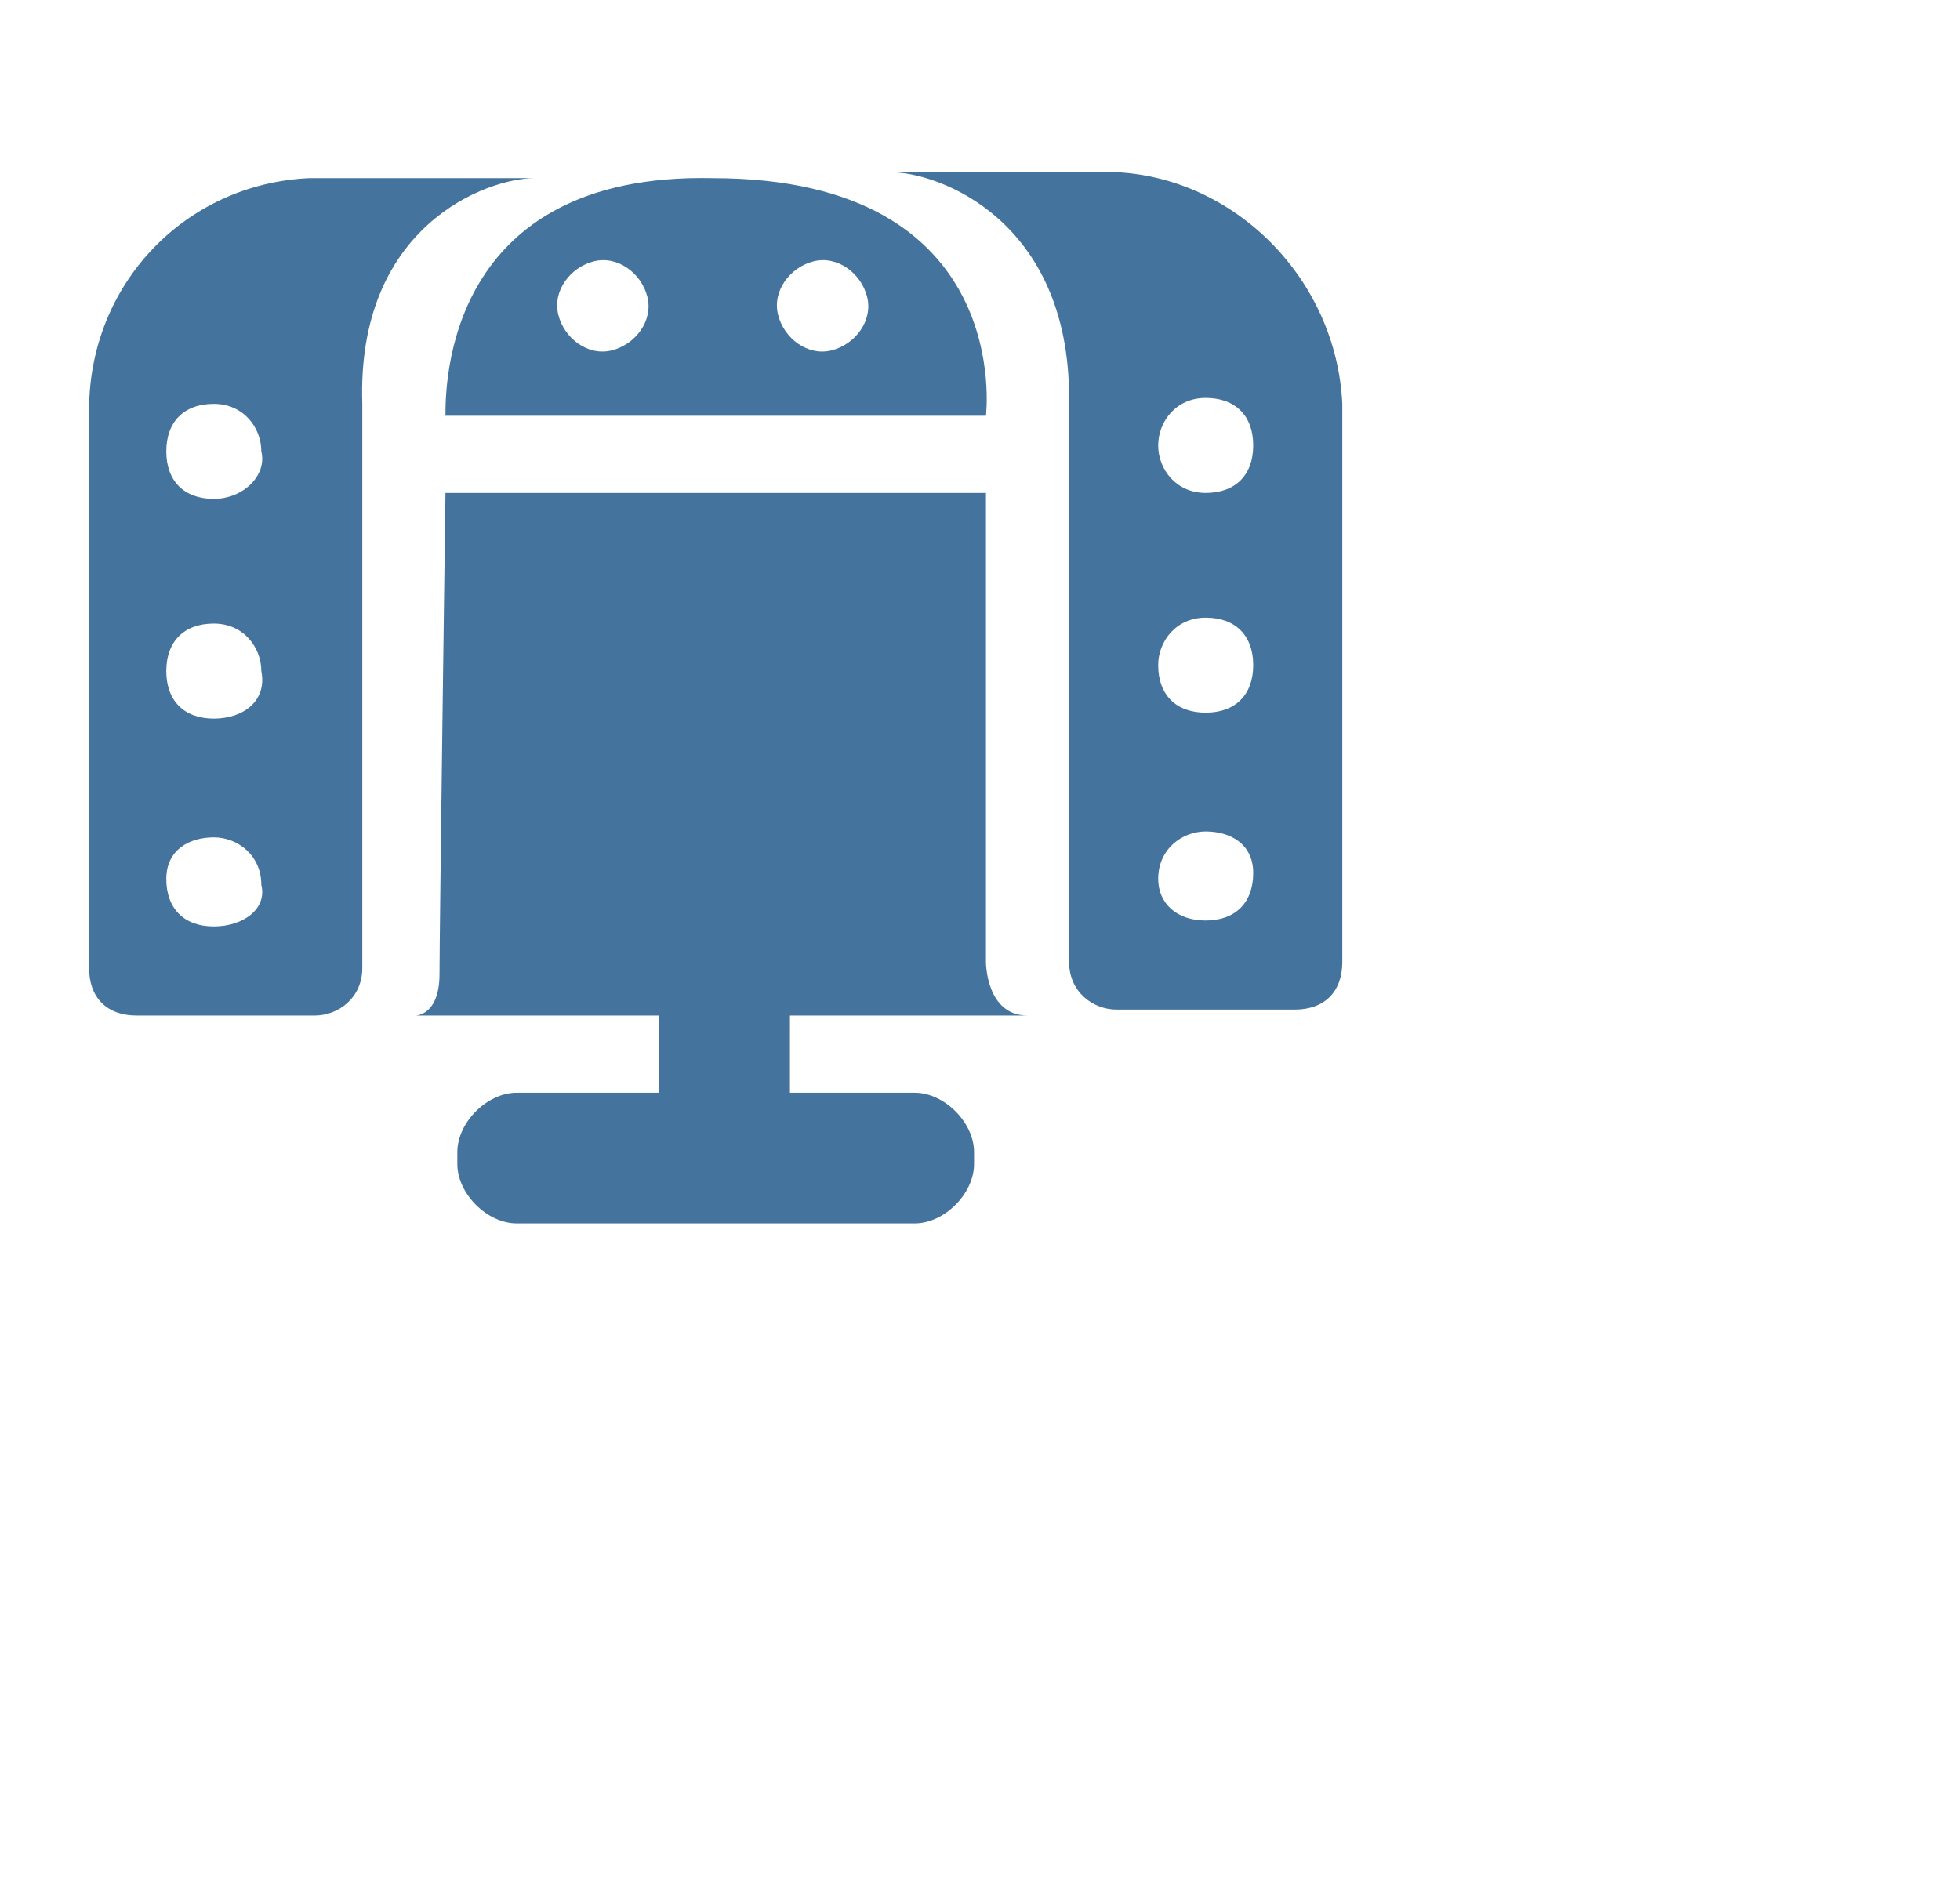
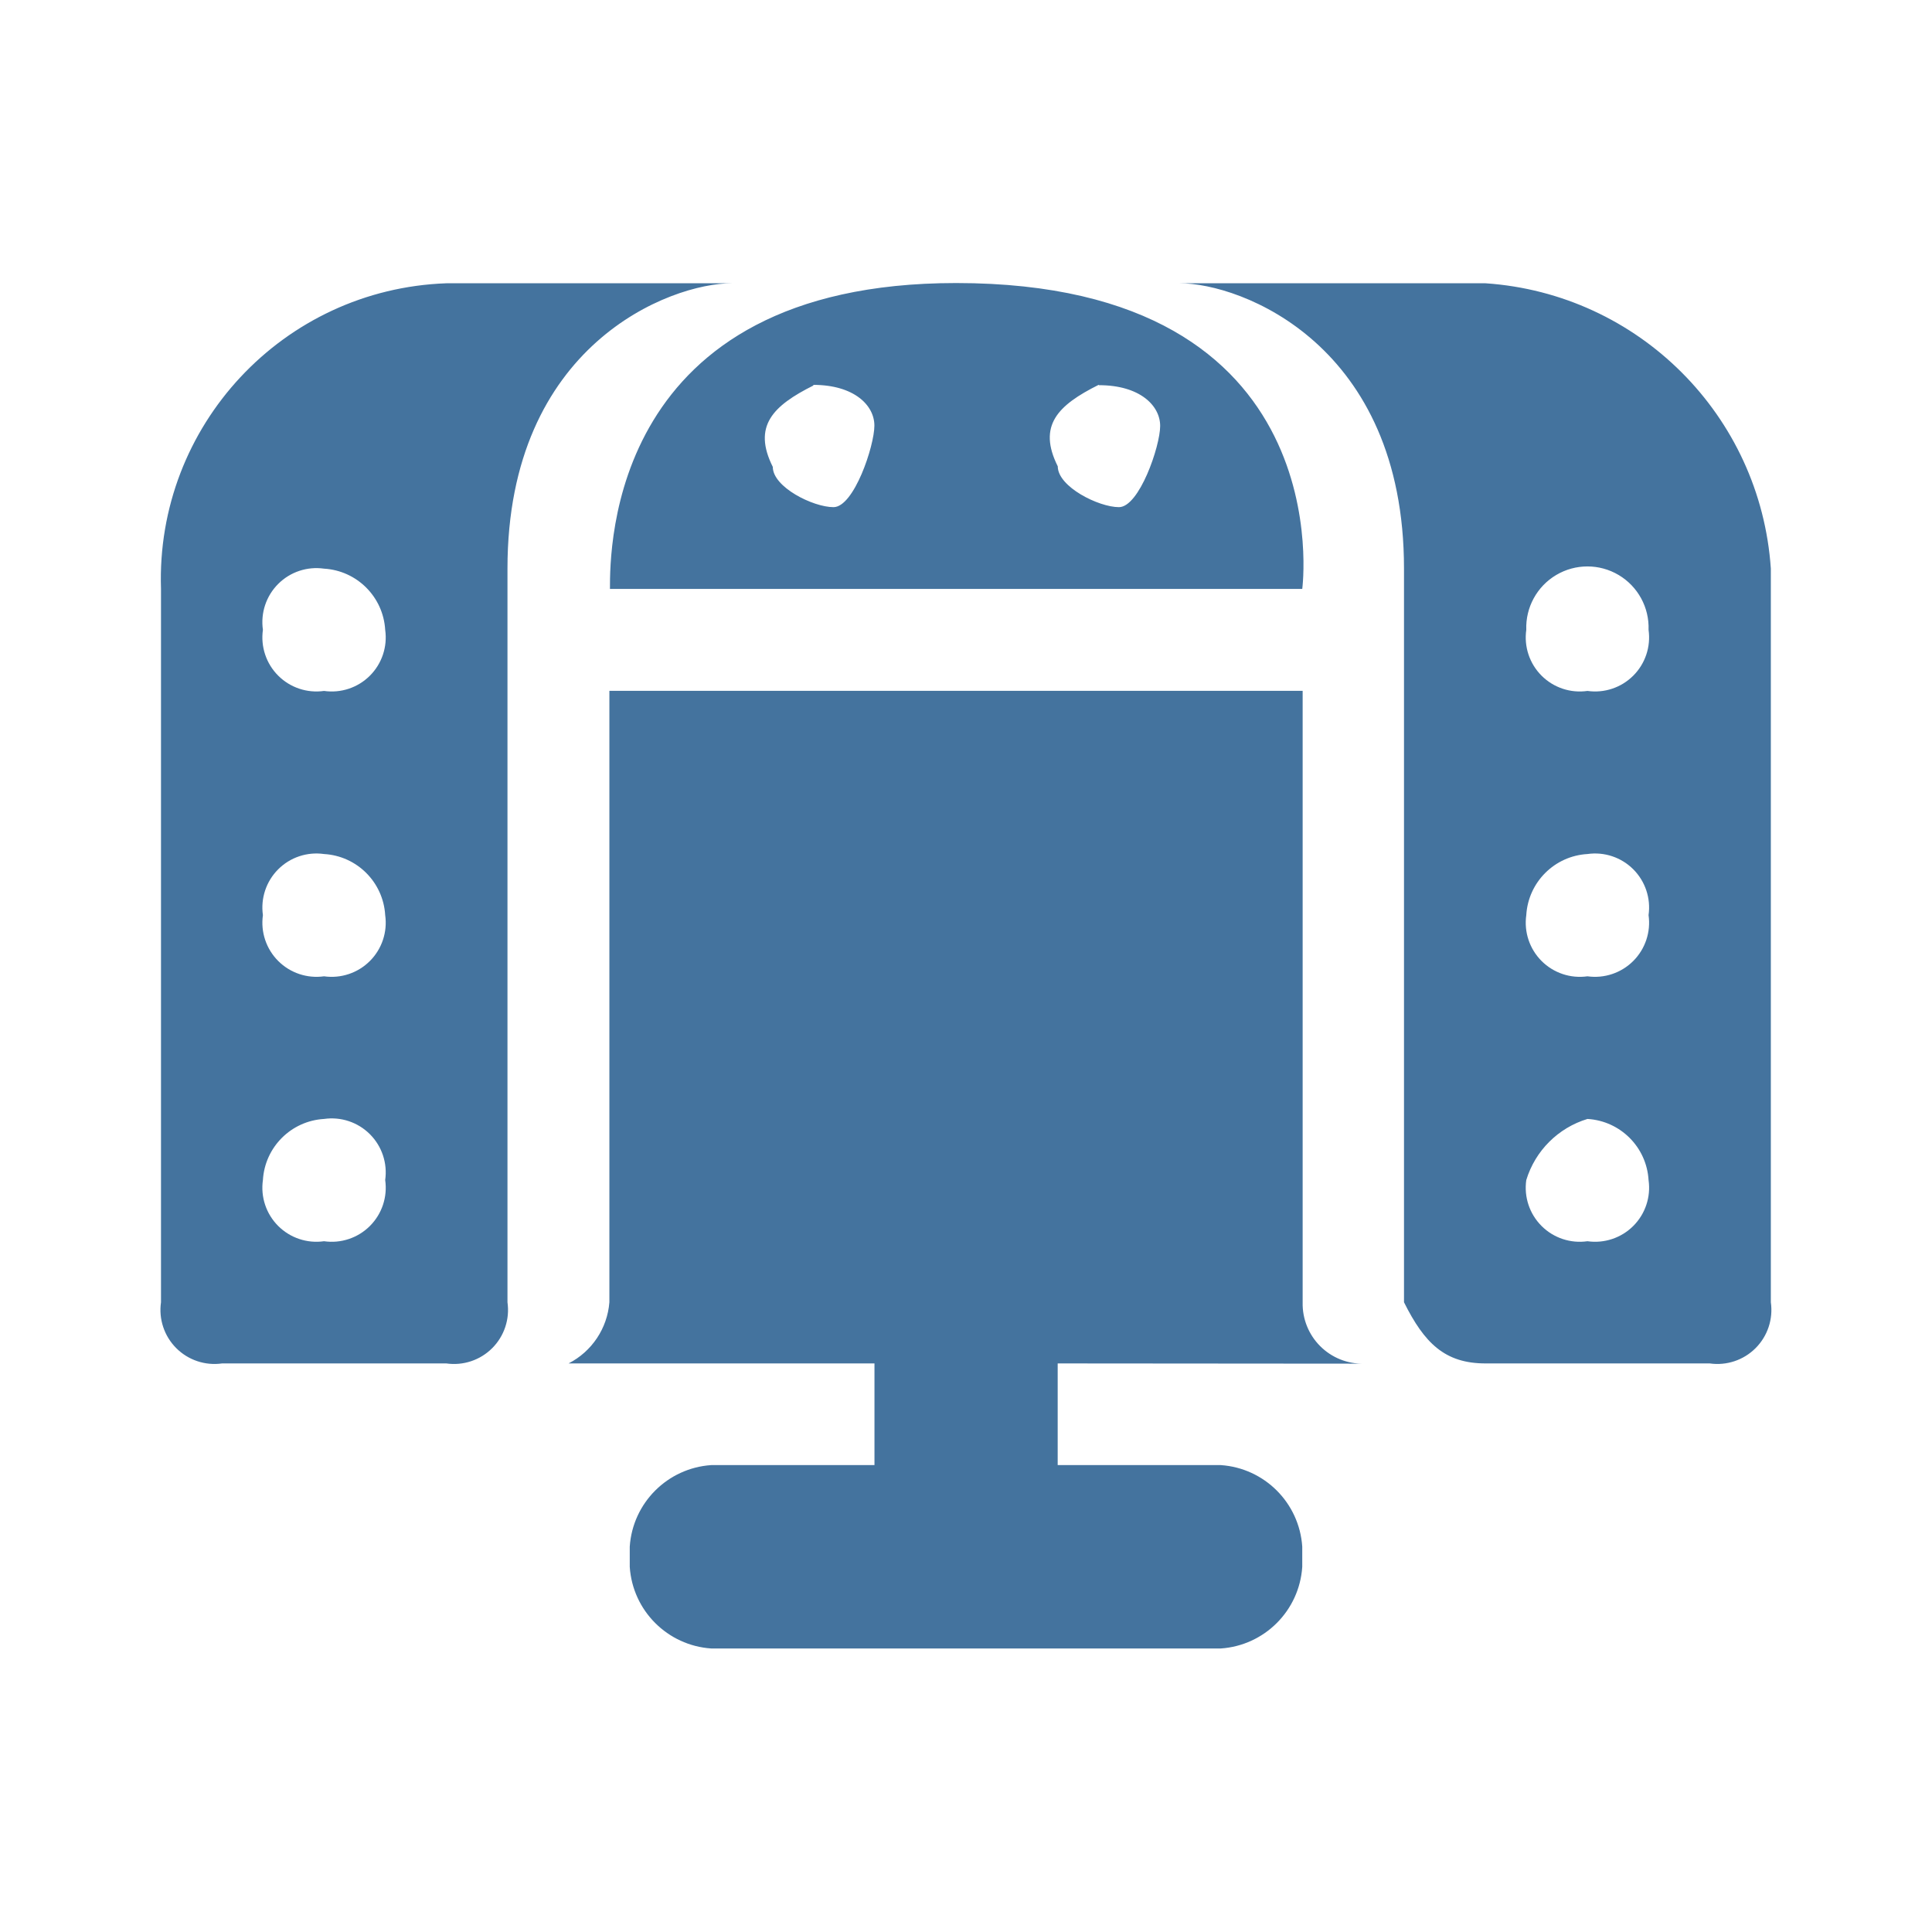
- <svg xmlns="http://www.w3.org/2000/svg" width="33px" height="32px" viewBox="0 0 33 32" fill="#44739e" version="1.1">
-   <path d="M9,3H5.2C3.1,3.1,1.5,4.8,1.5,6.9v9.4c0,0.5,0.3,0.8,0.8,0.8h3c0.4,0,0.8-0.3,0.8-0.8V6.8C6,3.8,8.2,3,9,3z M3.6,15.6 c-0.5,0-0.8-0.3-0.8-0.8s0.4-0.7,0.8-0.7c0.4,0,0.8,0.3,0.8,0.8C4.5,15.3,4.1,15.6,3.6,15.6z M3.6,12.1c-0.5,0-0.8-0.3-0.8-0.8 s0.3-0.8,0.8-0.8s0.8,0.4,0.8,0.8C4.5,11.8,4.1,12.1,3.6,12.1z M3.6,8.4c-0.5,0-0.8-0.3-0.8-0.8s0.3-0.8,0.8-0.8s0.8,0.4,0.8,0.8 C4.5,8,4.1,8.4,3.6,8.4z M18.8,2.9H15c0.8,0,3,0.8,3,3.8v9.5c0,0.5,0.4,0.8,0.8,0.8h3c0.5,0,0.8-0.3,0.8-0.8V6.8C22.5,4.7,20.8,3,18.8,2.9z  M20.3,15.5c-0.5,0-0.8-0.3-0.8-0.7c0-0.5,0.4-0.8,0.8-0.8c0.4,0,0.8,0.2,0.8,0.7S20.8,15.5,20.3,15.5z M20.3,12 c-0.5,0-0.8-0.3-0.8-0.8c0-0.4,0.3-0.8,0.8-0.8s0.8,0.3,0.8,0.8S20.8,12,20.3,12z M20.3,8.3c-0.5,0-0.8-0.4-0.8-0.8 s0.3-0.8,0.8-0.8s0.8,0.3,0.8,0.8S20.8,8.3,20.3,8.3z M7.5,7h9.1c0,0,0.5-4-4.6-4C7.5,2.9,7.5,6.5,7.5,7z M13.7,4.4c0.4-0.1,0.8,0.2,0.9,0.6c0.1,0.4-0.2,0.8-0.6,0.9 c-0.4,0.1-0.8-0.2-0.9-0.6C13,4.9,13.3,4.5,13.7,4.4z M10,4.4c0.4-0.1,0.8,0.2,0.9,0.6c0.1,0.4-0.2,0.8-0.6,0.9 C9.9,6,9.5,5.7,9.4,5.3C9.3,4.9,9.6,4.5,10,4.4z M17.3,17.1c-0.7,0-0.7-0.9-0.7-0.9V8.3H7.5c0,0-0.1,7.4-0.1,8.1S7,17.1,7,17.1s1.9,0,4.1,0v1.3H8.7c-0.5,0-1,0.5-1,1v0.2 c0,0.5,0.5,1,1,1h6.7c0.5,0,1-0.5,1-1v-0.2c0-0.5-0.5-1-1-1h-2.1v-1.3C15.3,17.1,17.1,17.1,17.3,17.1z" />
+ <svg xmlns="http://www.w3.org/2000/svg" width="24px" height="24px" viewBox="0 0 24 24" fill="#44739e" version="1.1">
+   <path d="M 9.089,3.519 H 5.544 A 3.678,3.678 0 0 0 2,7.316 v 8.861 a 0.671,0.671 0 0 0 0.759,0.76 h 2.785 a 0.671,0.671 0 0 0 0.76,-0.76 V 7.063 c 0,-2.785 2.025,-3.544 2.785,-3.544 m -5.064,11.9 a 0.671,0.671 0 0 1 -0.759,-0.76 0.808,0.808 0 0 1 0.759,-0.759 0.671,0.671 0 0 1 0.76,0.759 0.671,0.671 0 0 1 -0.76,0.76 m 0,-3.291 a 0.672,0.672 0 0 1 -0.759,-0.76 0.671,0.671 0 0 1 0.759,-0.759 0.808,0.808 0 0 1 0.76,0.759 0.672,0.672 0 0 1 -0.76,0.76 m 0,-3.545 A 0.671,0.671 0 0 1 3.266,7.824 0.671,0.671 0 0 1 4.025,7.064 0.809,0.809 0 0 1 4.785,7.824 0.671,0.671 0 0 1 4.025,8.583 M 18.456,3.519 h -3.8 c 0.76,0 2.785,0.759 2.785,3.544 v 9.114 c 0.253,0.507 0.506,0.76 1.013,0.76 h 2.785 a 0.671,0.671 0 0 0 0.759,-0.76 V 7.063 A 3.811,3.811 0 0 0 18.454,3.519 m 1.266,11.9 a 0.671,0.671 0 0 1 -0.76,-0.76 1.14,1.14 0 0 1 0.76,-0.759 0.808,0.808 0 0 1 0.759,0.759 0.671,0.671 0 0 1 -0.759,0.76 m 0,-3.291 a 0.672,0.672 0 0 1 -0.76,-0.76 0.808,0.808 0 0 1 0.76,-0.759 0.671,0.671 0 0 1 0.759,0.759 0.672,0.672 0 0 1 -0.759,0.76 m 0,-3.545 a 0.671,0.671 0 0 1 -0.76,-0.759 0.76,0.76 0 1 1 1.519,0 0.671,0.671 0 0 1 -0.759,0.759 M 7.57,7.316 h 8.607 c 0,0 0.507,-3.8 -4.3,-3.8 -4.3,0 -4.3,3.291 -4.3,3.8 m 6.076,-2.531 c 0.506,0 0.759,0.253 0.759,0.506 0,0.253 -0.26,1.009 -0.512,1.009 -0.252,0 -0.76,-0.253 -0.76,-0.507 -0.253,-0.506 0,-0.759 0.507,-1.012 m -3.545,0 c 0.507,0 0.76,0.253 0.76,0.506 C 10.862,5.54 10.608,6.3 10.354,6.3 10.1,6.3 9.6,6.051 9.6,5.8 9.347,5.294 9.6,5.041 10.106,4.788 m 6.836,12.152 a 0.744,0.744 0 0 1 -0.76,-0.76 V 8.582 H 7.57 v 7.595 a 0.936,0.936 0 0 1 -0.507,0.76 h 3.8 V 18.2 H 8.835 a 1.088,1.088 0 0 0 -1.012,1.012 v 0.253 a 1.088,1.088 0 0 0 1.012,1.013 h 6.33 a 1.088,1.088 0 0 0 1.012,-1.013 V 19.212 A 1.088,1.088 0 0 0 15.165,18.2 h -2.026 v -1.263 z" />
</svg>
